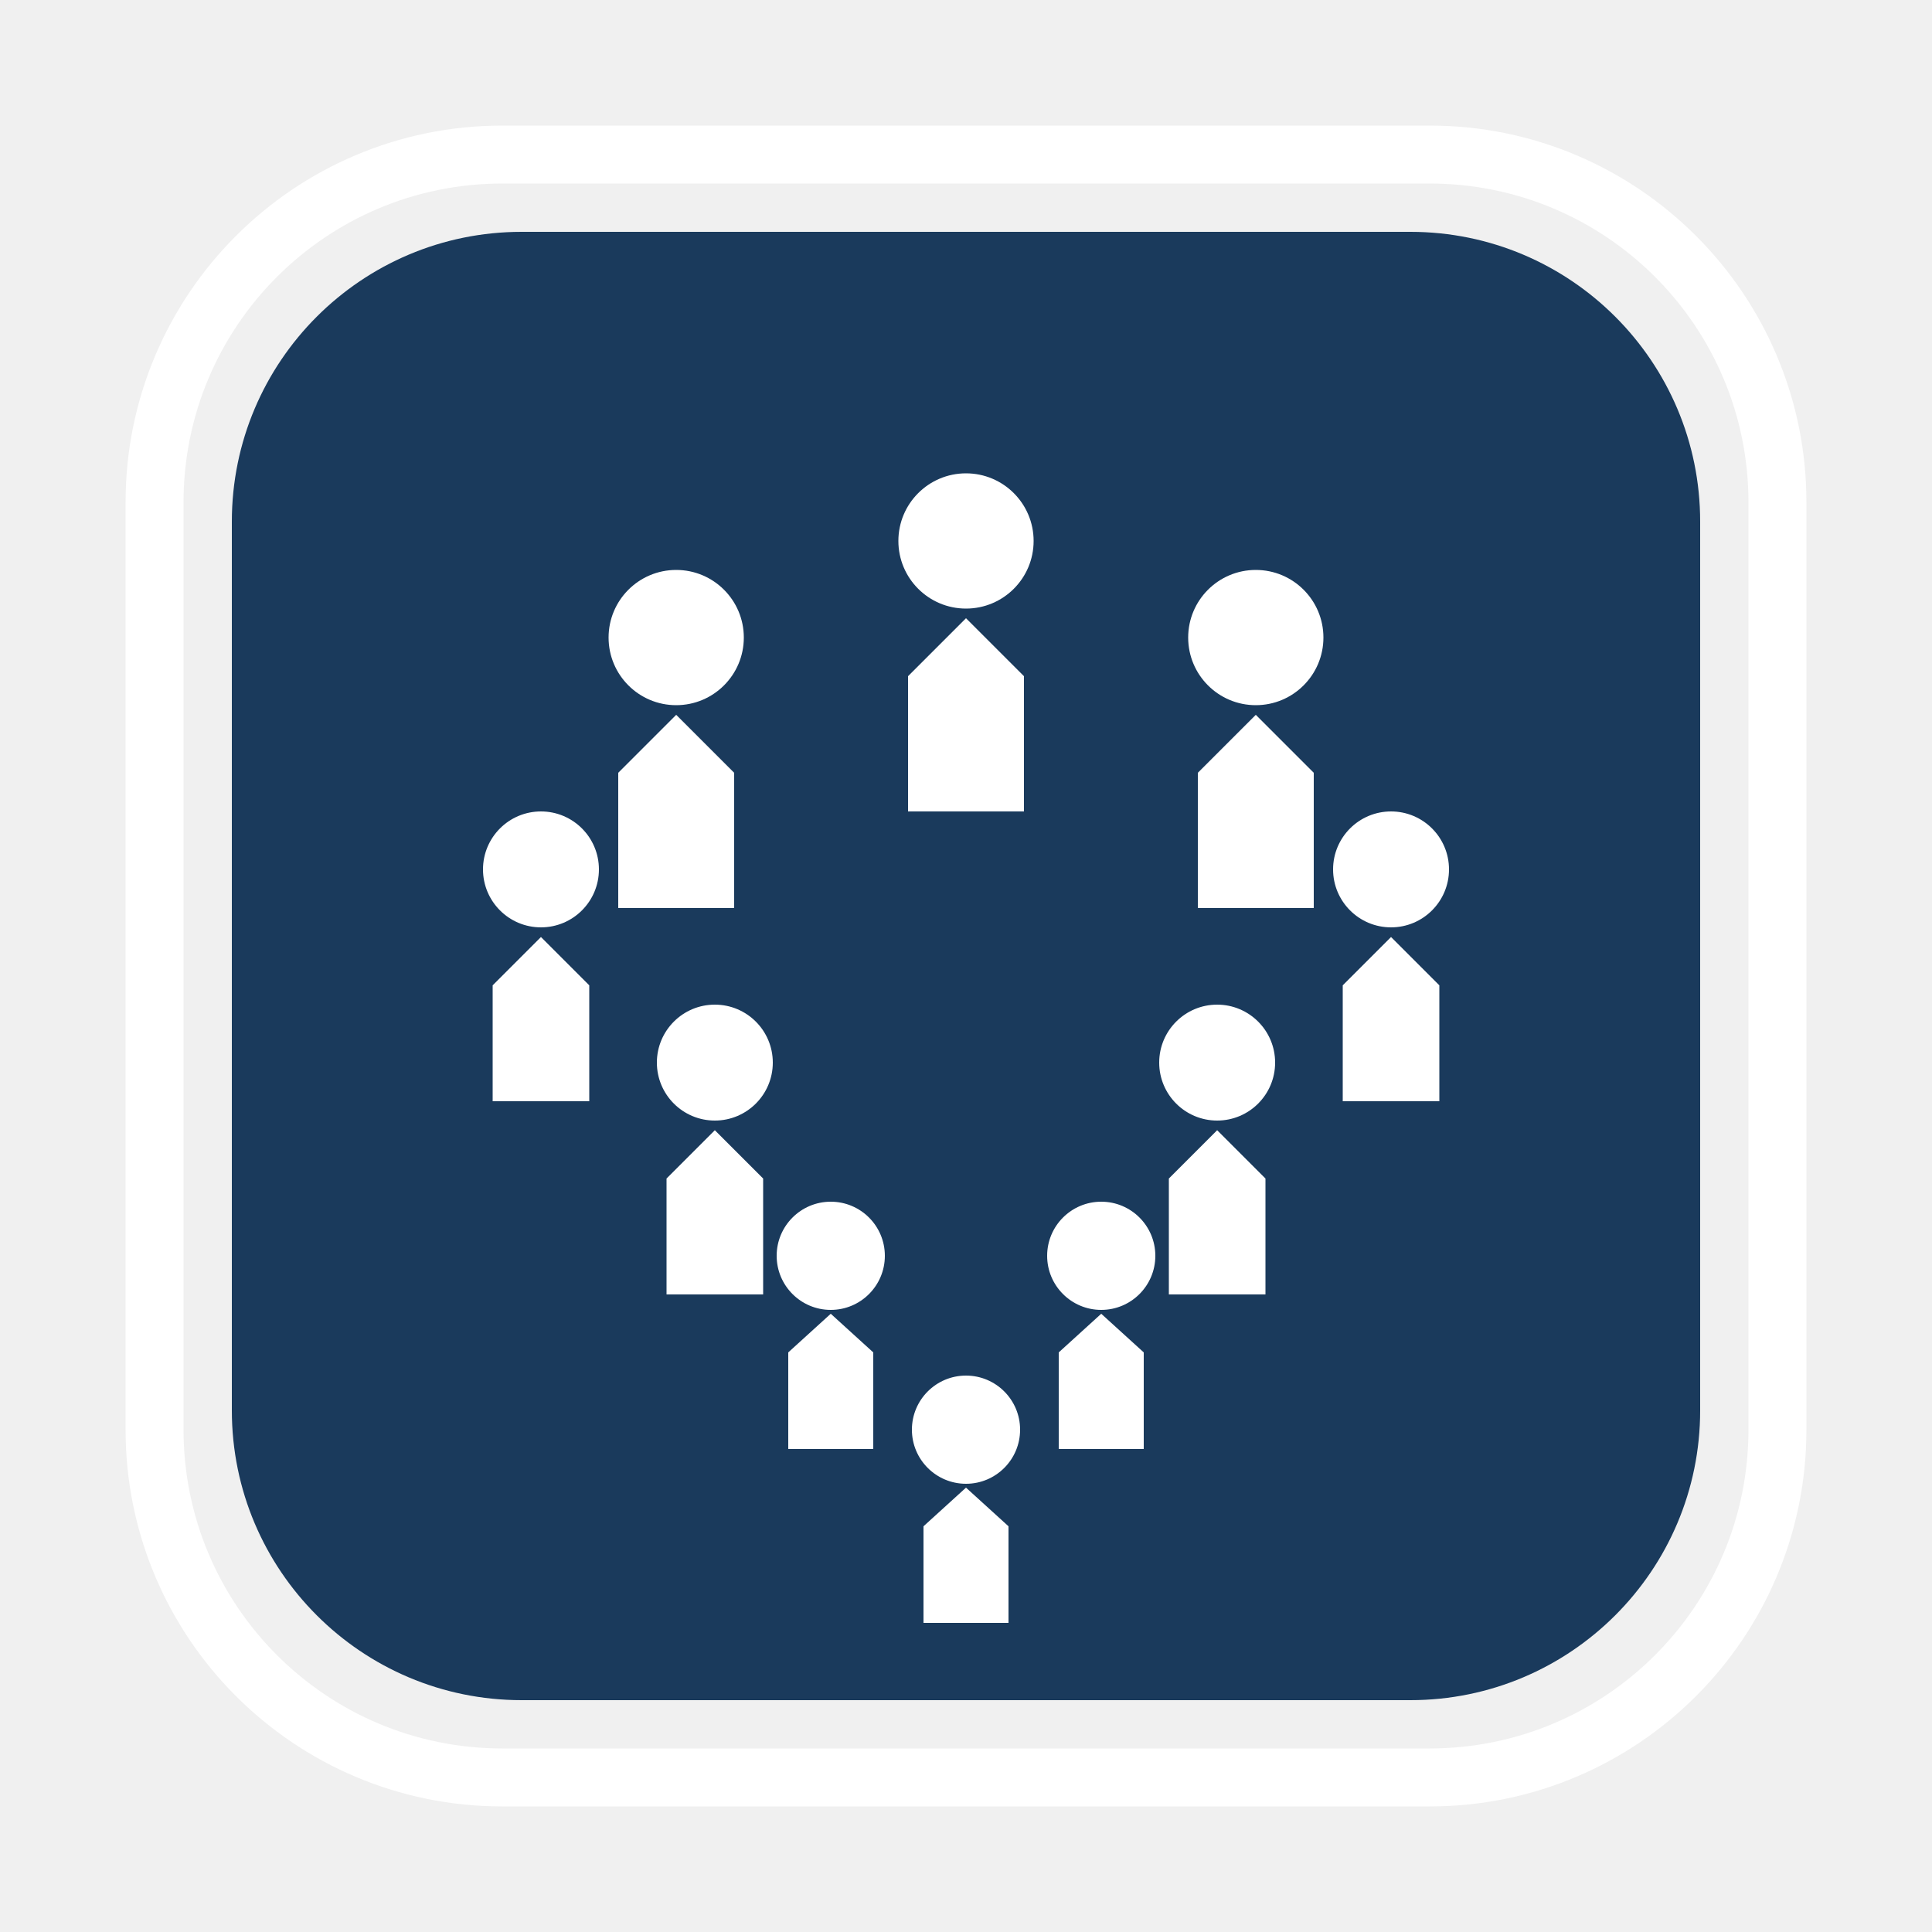
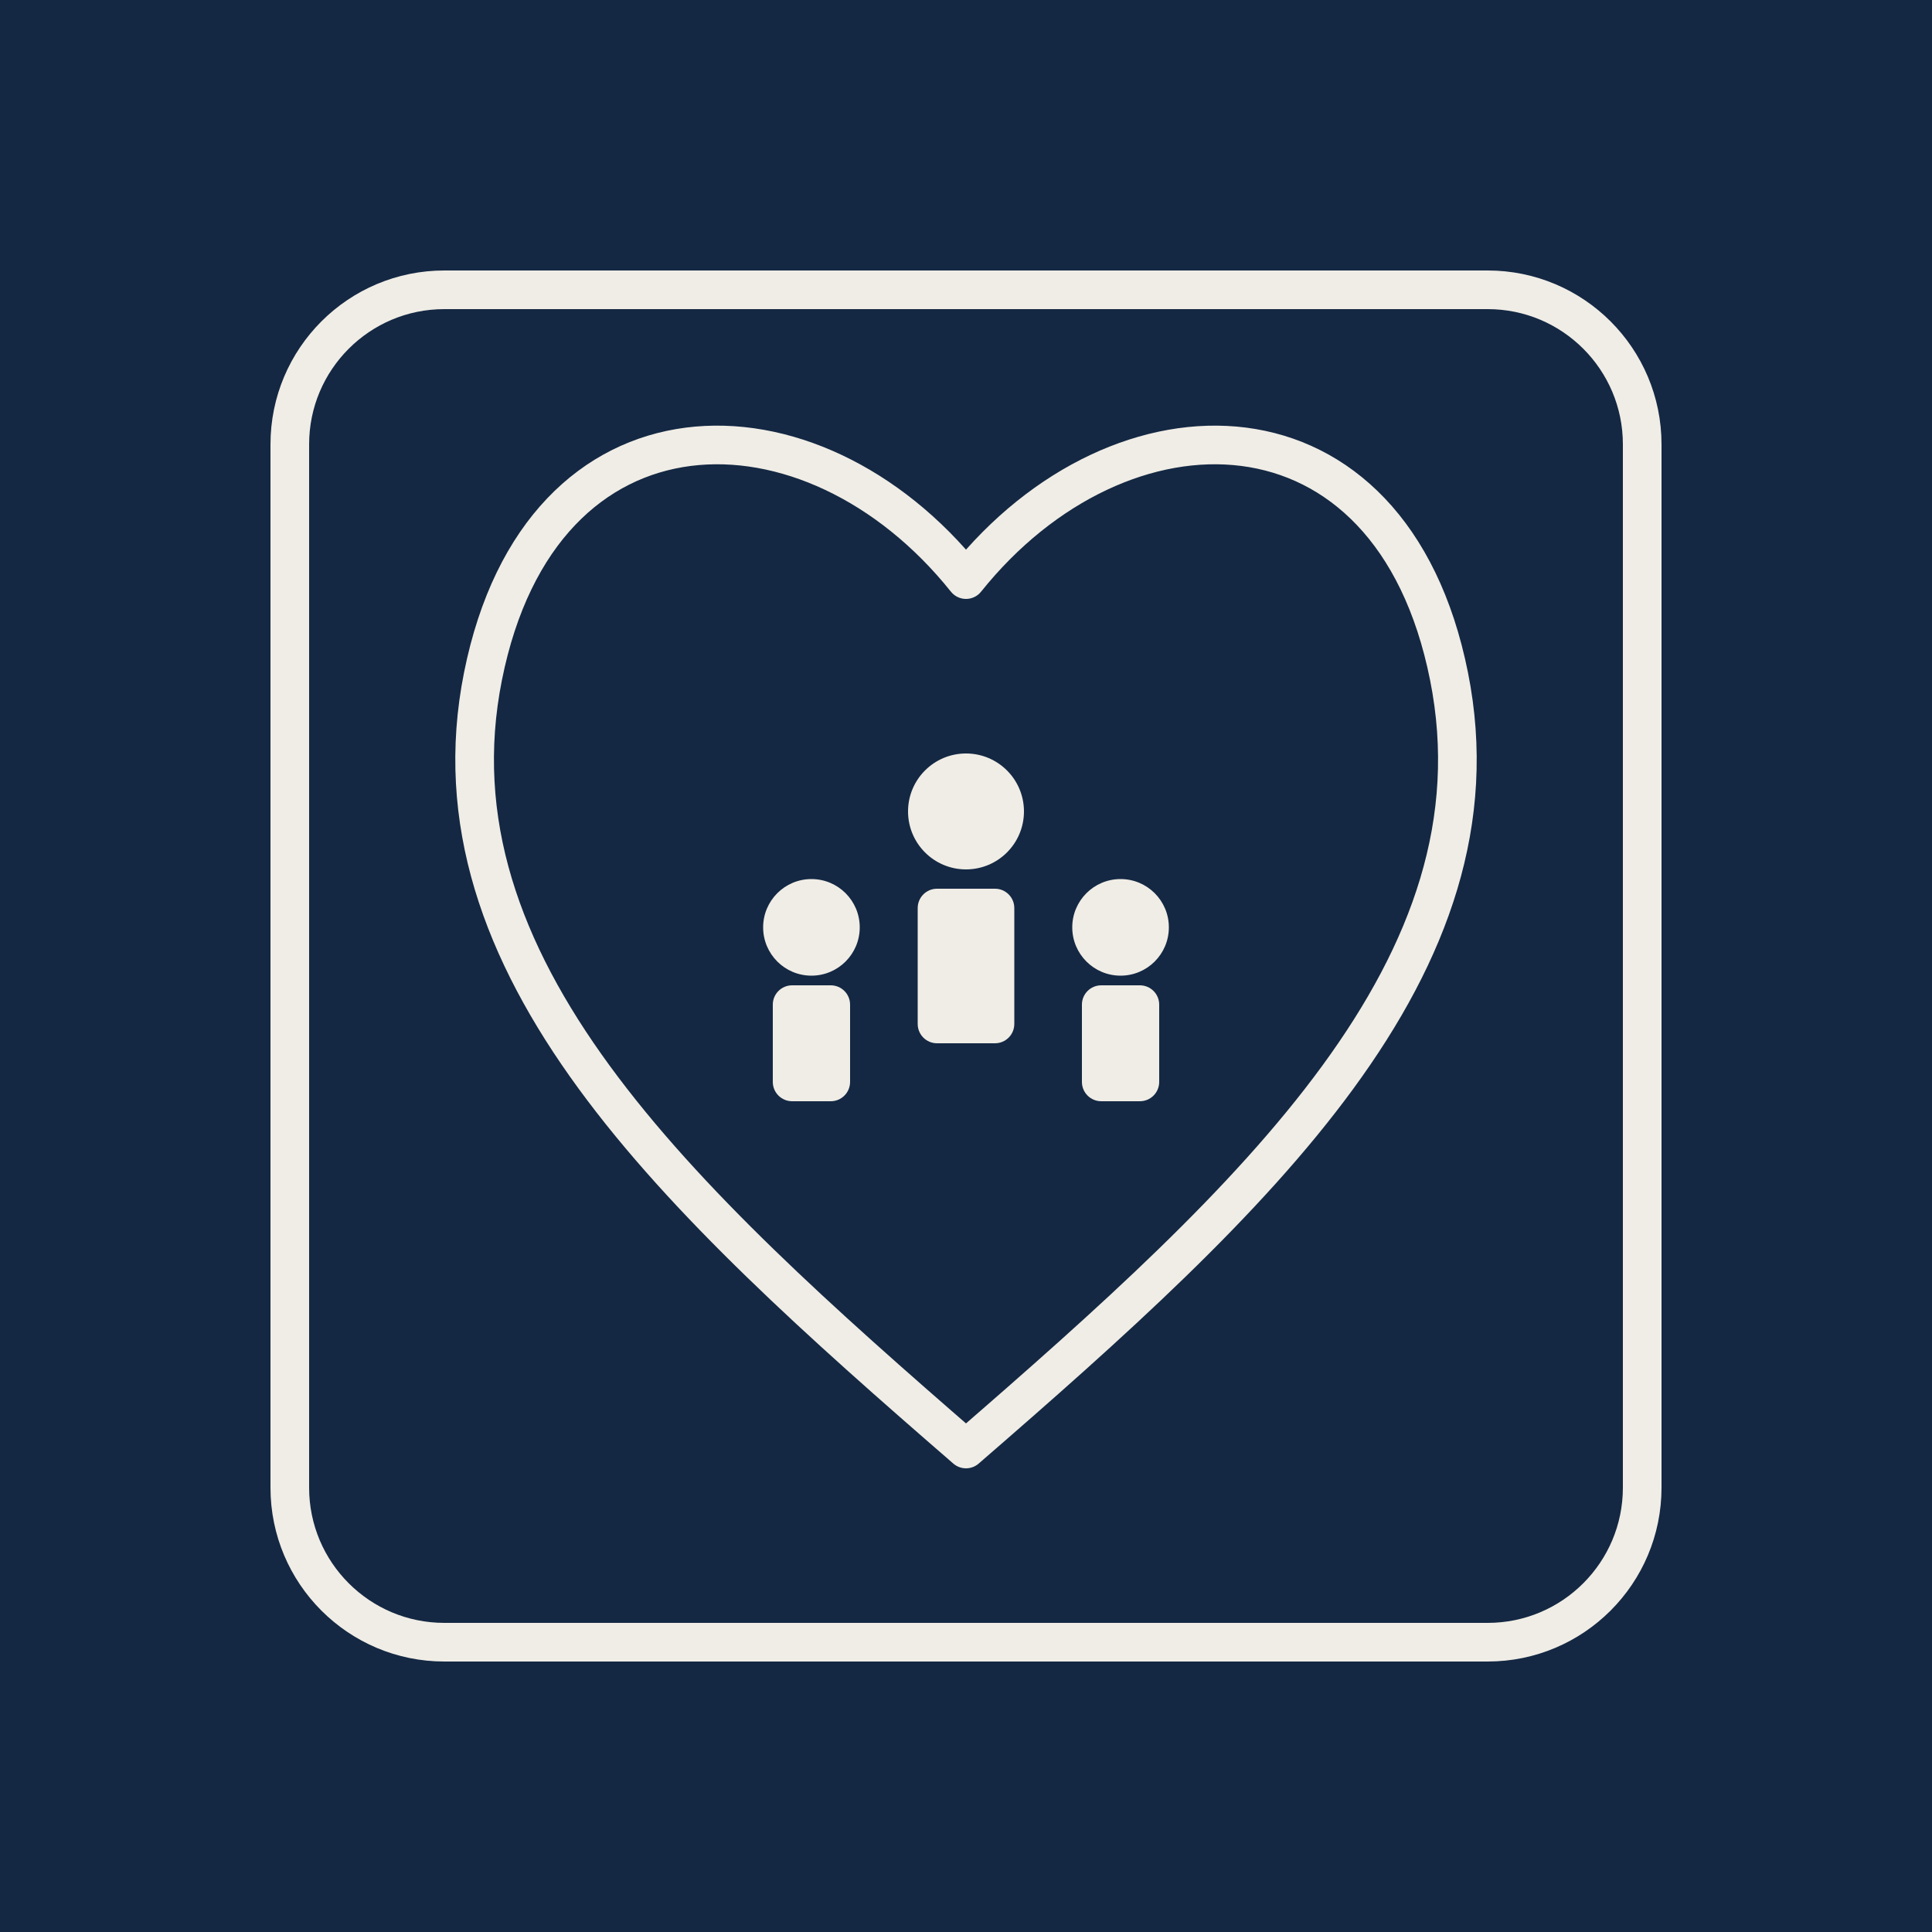
- <svg xmlns="http://www.w3.org/2000/svg" width="100" height="100" viewBox="0 0 100 100">
-   <rect x="8" y="8" width="84" height="84" rx="18" ry="18" fill="none" stroke="white" stroke-width="3" />
-   <rect x="12" y="12" width="76" height="76" rx="15" ry="15" fill="#1a3a5c" />
-   <g fill="white">
-     <circle cx="50" cy="28" r="3.5" />
-     <path d="M 50 32 L 47 35 L 47 42 L 53 42 L 53 35 Z" />
-     <circle cx="35" cy="33" r="3.5" />
-     <path d="M 35 37 L 32 40 L 32 47 L 38 47 L 38 40 Z" />
-     <circle cx="65" cy="33" r="3.5" />
-     <path d="M 65 37 L 62 40 L 62 47 L 68 47 L 68 40 Z" />
-     <circle cx="28" cy="45" r="3" />
-     <path d="M 28 48.5 L 25.5 51 L 25.5 57 L 30.5 57 L 30.5 51 Z" />
-     <circle cx="72" cy="45" r="3" />
-     <path d="M 72 48.5 L 69.5 51 L 69.5 57 L 74.5 57 L 74.5 51 Z" />
-     <circle cx="37" cy="55" r="3" />
-     <path d="M 37 58.5 L 34.5 61 L 34.5 67 L 39.5 67 L 39.5 61 Z" />
-     <circle cx="63" cy="55" r="3" />
-     <path d="M 63 58.5 L 60.5 61 L 60.5 67 L 65.5 67 L 65.5 61 Z" />
-     <circle cx="43" cy="65" r="2.8" />
-     <path d="M 43 68 L 40.8 70 L 40.8 75 L 45.2 75 L 45.2 70 Z" />
-     <circle cx="57" cy="65" r="2.8" />
-     <path d="M 57 68 L 54.8 70 L 54.8 75 L 59.2 75 L 59.2 70 Z" />
-     <circle cx="50" cy="74" r="2.8" />
-     <path d="M 50 77 L 47.8 79 L 47.8 84 L 52.2 84 L 52.2 79 Z" />
+ <svg xmlns="http://www.w3.org/2000/svg" viewBox="0 0 100 100" width="100" height="100" role="img" aria-label="West Inwood favicon">
+   <defs>
+     <style>
+       .bg { fill: #142843; }        /* deep navy background */
+       .mark { fill: none; stroke: #F0EDE6; stroke-width: 2; stroke-linecap: round; stroke-linejoin: round; } 
+       .accent { fill: #F0EDE6; }    /* light cream for shapes */
+     </style>
+   </defs>
+   <rect class="bg" x="0" y="0" width="100" height="100" />
+   <rect x="15" y="15" width="70" height="70" rx="8" ry="8" class="mark" />
+   <path class="mark" d="M50 30                        C42 20, 28 20, 25 35                        C22 50, 35 62, 50 75                        C65 62, 78 50, 75 35                        C72 20, 58 20, 50 30 Z" fill="none" />
+   <g stroke-linecap="round" stroke-linejoin="round">
+     <circle cx="50" cy="42" r="3" class="accent" />
+     <rect x="47.5" y="46" width="5" height="8" rx="1" ry="1" class="accent" />
+     <circle cx="42" cy="48" r="2.5" class="accent" />
+     <rect x="40" y="51" width="4" height="6" rx="1" ry="1" class="accent" />
+     <circle cx="58" cy="48" r="2.5" class="accent" />
+     <rect x="56" y="51" width="4" height="6" rx="1" ry="1" class="accent" />
  </g>
</svg>
